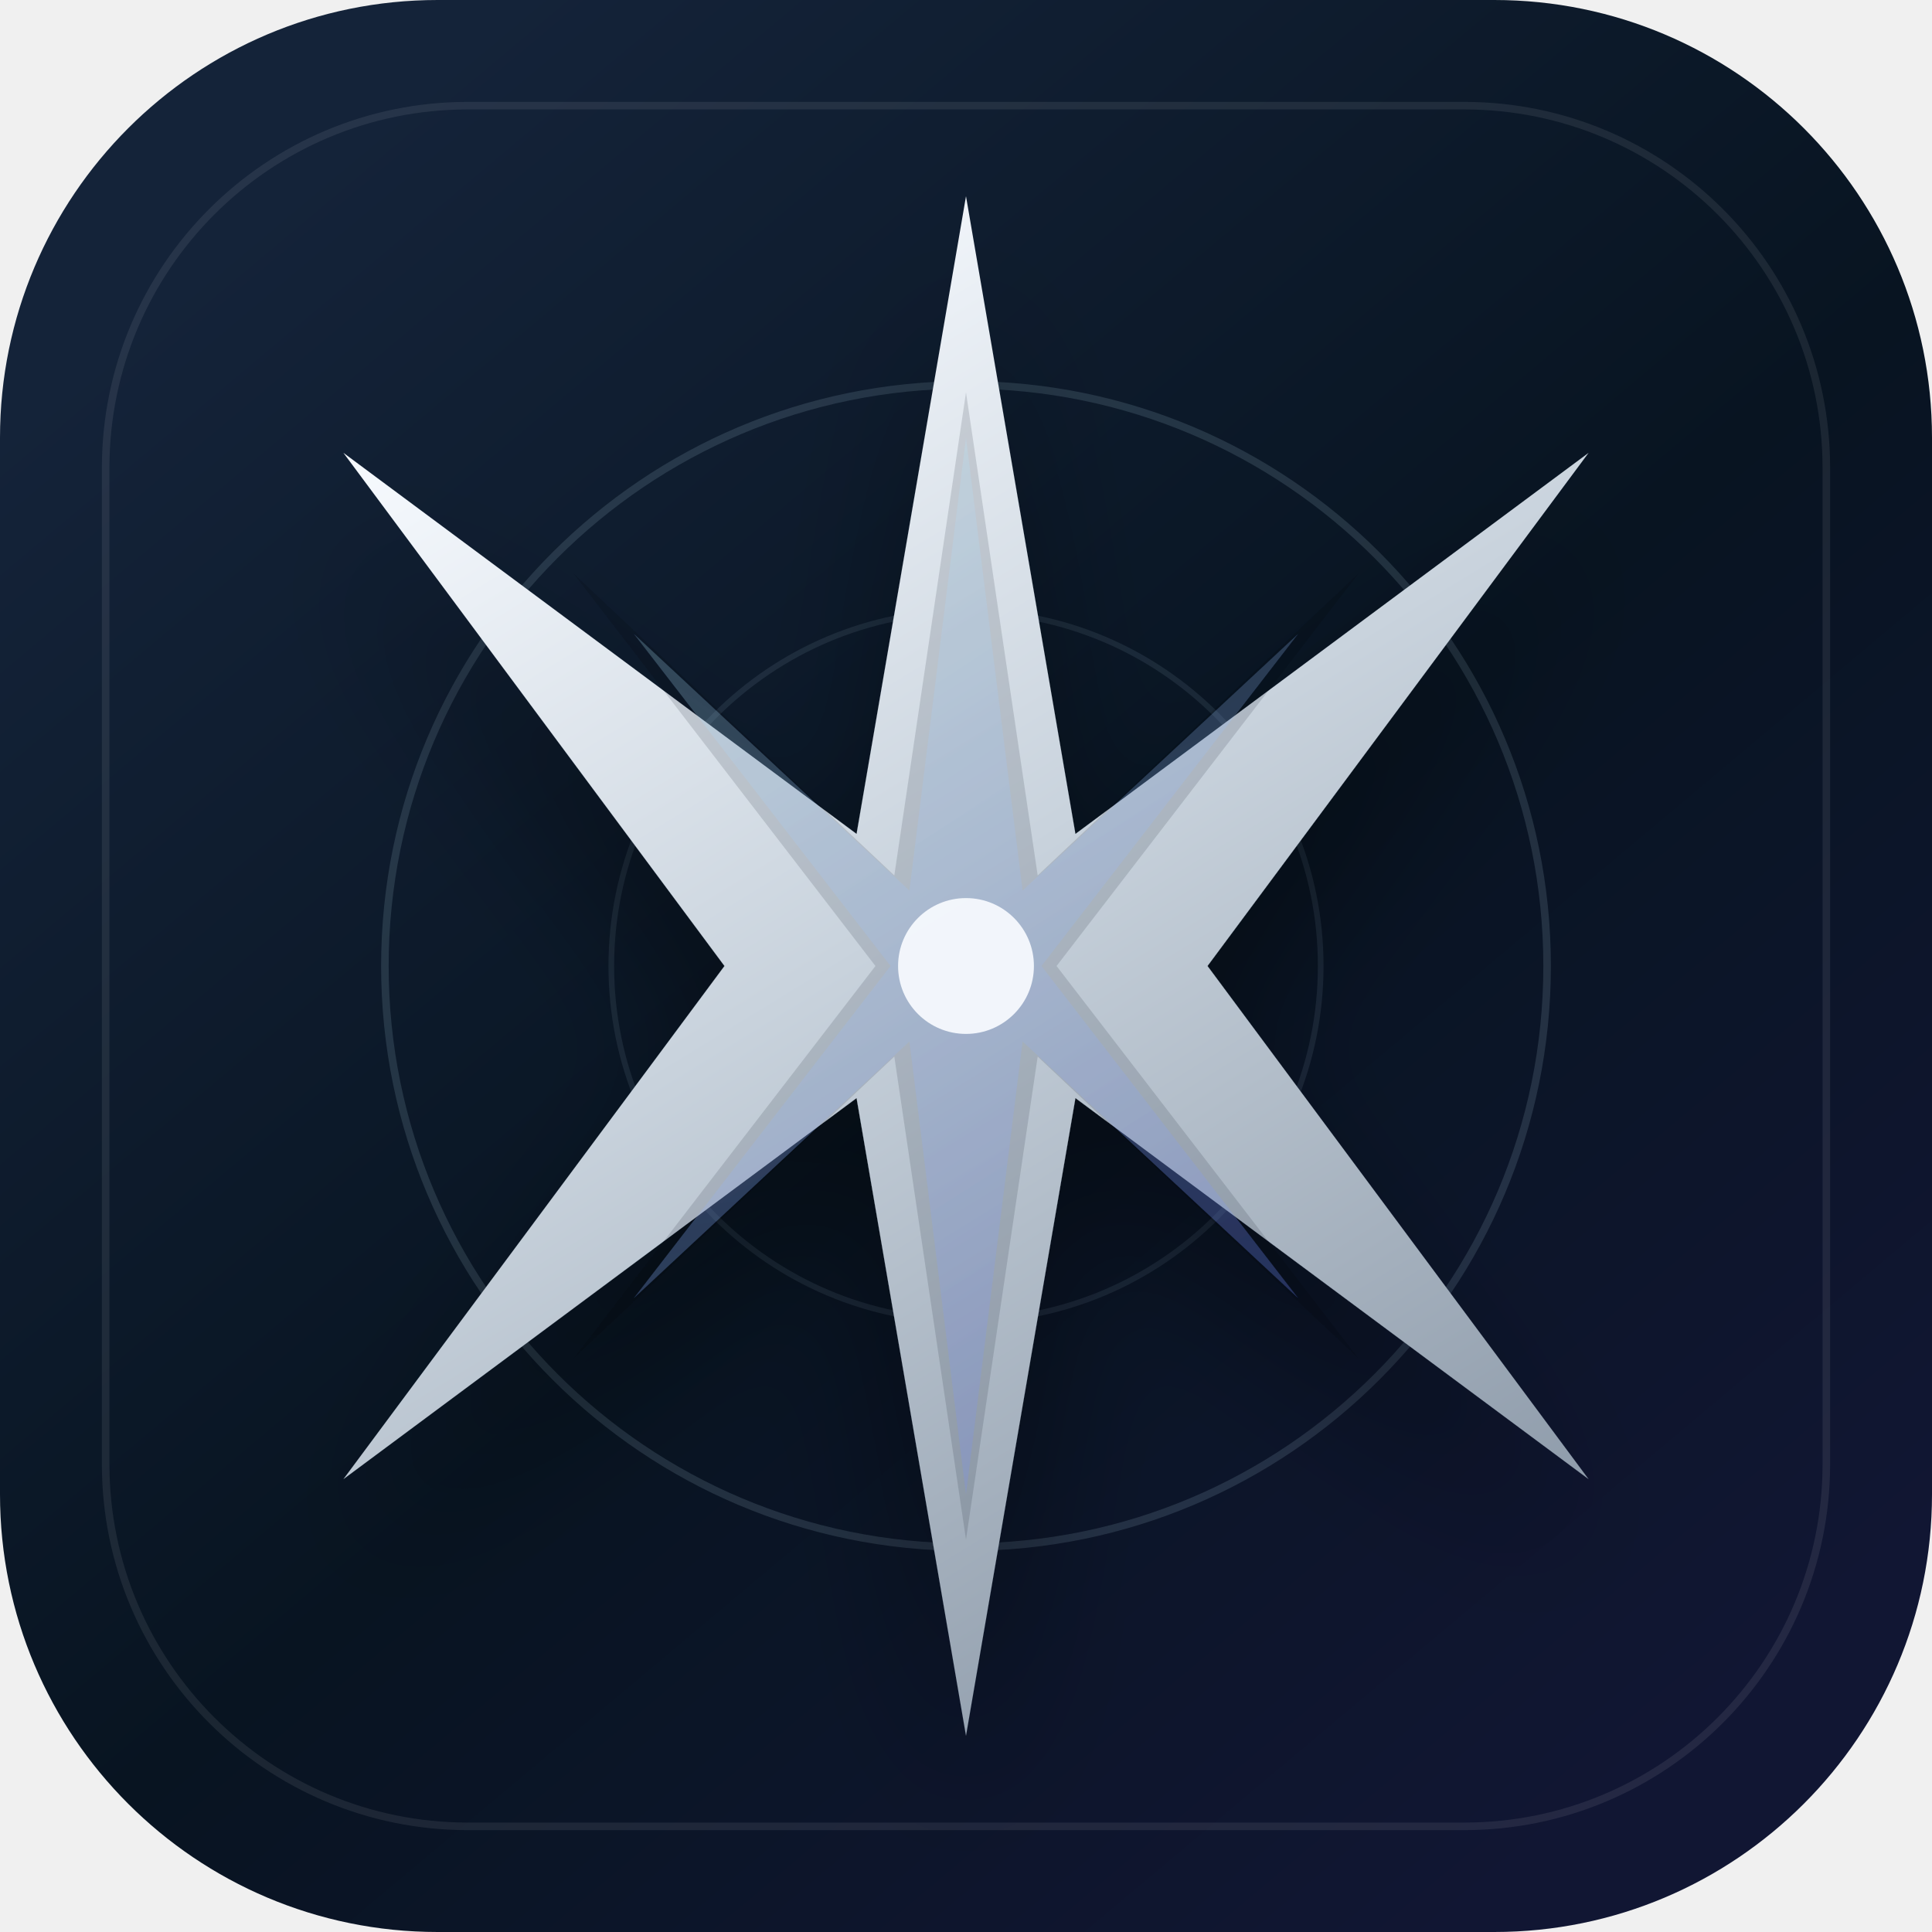
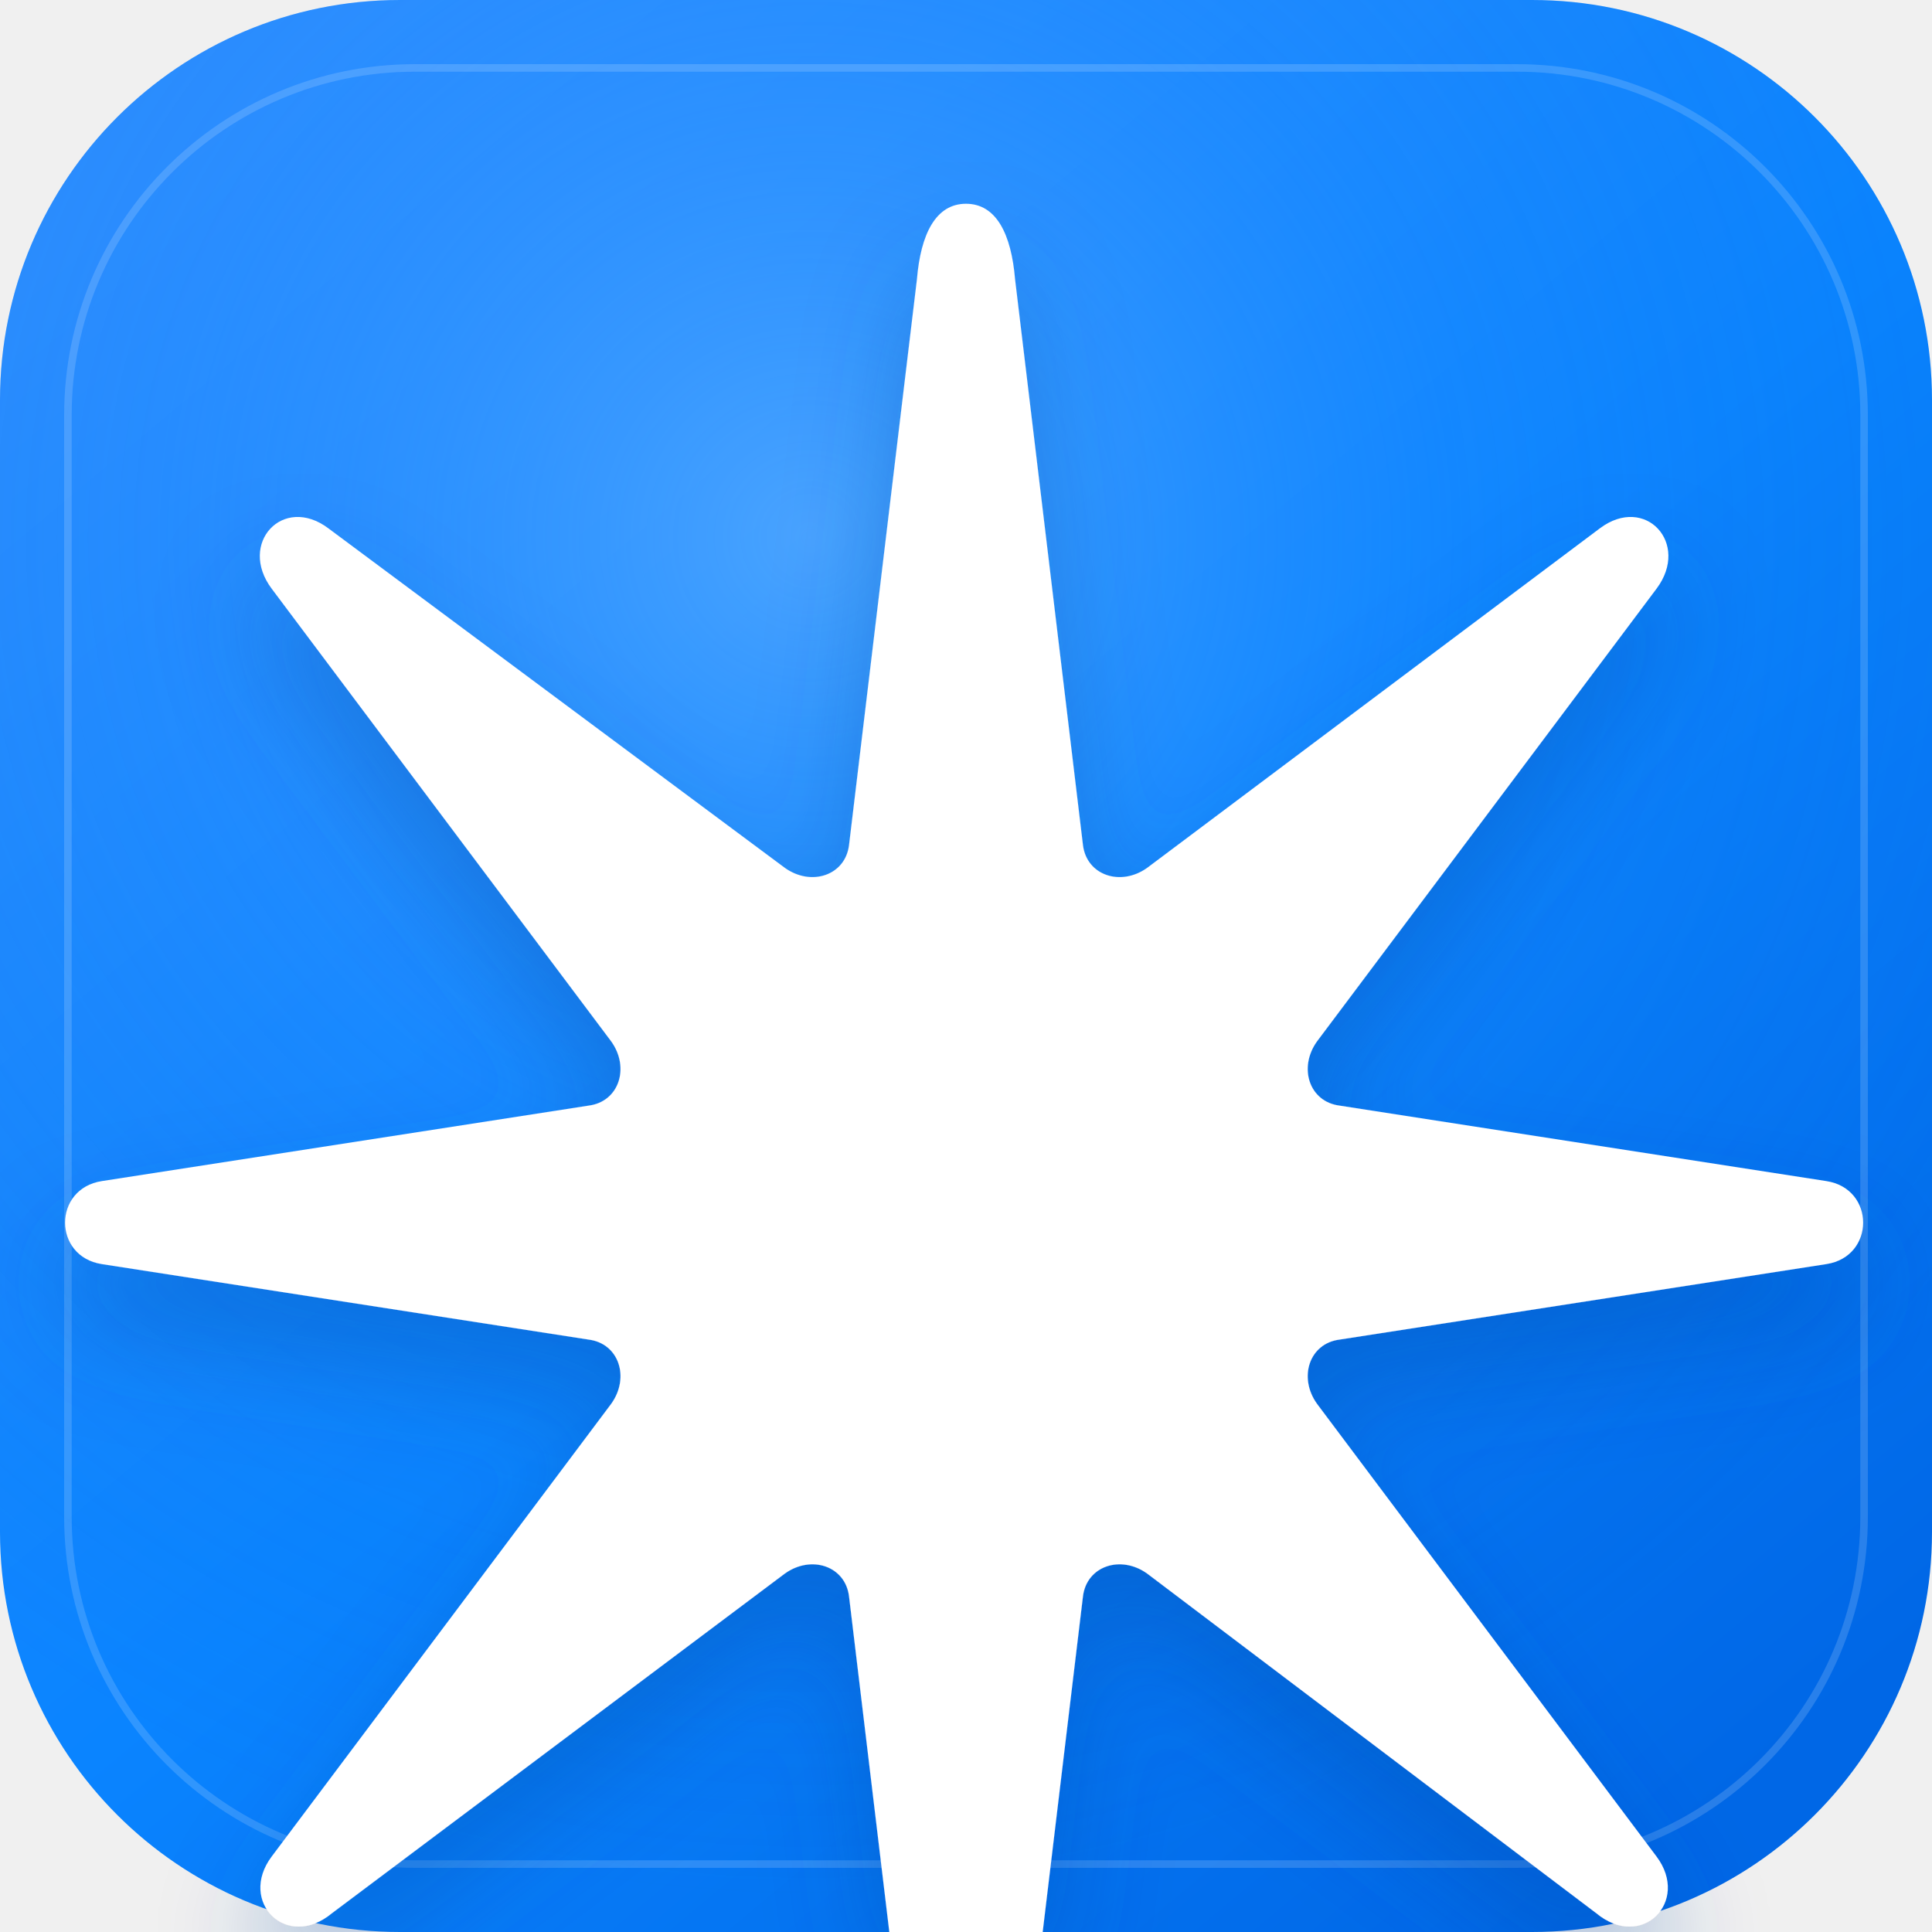
<svg xmlns="http://www.w3.org/2000/svg" viewBox="0 0 512 512" role="img" aria-label="AI助手图标">
  <defs>
-     <linearGradient id="plate" x1="78" y1="48" x2="434" y2="472" gradientUnits="userSpaceOnUse">
-       <stop offset="0" stop-color="#142339" />
-       <stop offset="0.54" stop-color="#081421" />
-       <stop offset="1" stop-color="#111633" />
+     <linearGradient id="blue" x1="64" y1="26" x2="448" y2="486" gradientUnits="userSpaceOnUse">
+       <stop offset="0" stop-color="#2B8DFF" />
+       <stop offset="0.52" stop-color="#0A84FF" />
+       <stop offset="1" stop-color="#0067E6" />
    </linearGradient>
-     <linearGradient id="metal" x1="148" y1="80" x2="364" y2="432" gradientUnits="userSpaceOnUse">
-       <stop offset="0" stop-color="#F8FBFF" />
-       <stop offset="0.45" stop-color="#C9D3DD" />
-       <stop offset="1" stop-color="#8E9BAA" />
-     </linearGradient>
-     <linearGradient id="accent" x1="170" y1="126" x2="340" y2="384" gradientUnits="userSpaceOnUse">
-       <stop offset="0" stop-color="#BFF7FF" />
-       <stop offset="1" stop-color="#6A7CFF" />
-     </linearGradient>
-     <filter id="shadow" x="-20%" y="-20%" width="140%" height="140%">
-       <feDropShadow dx="0" dy="22" stdDeviation="18" flood-color="#000000" flood-opacity="0.36" />
+     <radialGradient id="shine" cx="42%" cy="28%" r="70%">
+       <stop offset="0" stop-color="#70B9FF" stop-opacity=".56" />
+       <stop offset=".48" stop-color="#2C92FF" stop-opacity=".18" />
+       <stop offset="1" stop-color="#005DCE" stop-opacity="0" />
+     </radialGradient>
+     <filter id="softShadow" x="-18%" y="-18%" width="136%" height="136%">
+       <feDropShadow dx="0" dy="16" stdDeviation="14" flood-color="#004EA8" flood-opacity=".34" />
    </filter>
  </defs>
-   <rect width="512" height="512" rx="116" fill="url(#plate)" />
-   <rect x="28" y="28" width="456" height="456" rx="96" fill="none" stroke="#FFFFFF" stroke-opacity="0.08" stroke-width="2" />
-   <circle cx="256" cy="256" r="154" fill="none" stroke="#CDEEFF" stroke-opacity="0.13" stroke-width="2" />
-   <circle cx="256" cy="256" r="94" fill="none" stroke="#CDEEFF" stroke-opacity="0.09" stroke-width="1.5" />
-   <g filter="url(#shadow)">
-     <path d="M256 52 L285 221 L421 120 L320 256 L421 392 L285 291 L256 460 L227 291 L91 392 L192 256 L91 120 L227 221 Z" fill="url(#metal)" />
-     <path d="M256 104 L275 232 L360 152 L280 256 L360 360 L275 280 L256 408 L237 280 L152 360 L232 256 L152 152 L237 232 Z" fill="#07111D" opacity="0.14" />
-     <path d="M256 116 L271 236 L344 168 L276 256 L344 344 L271 276 L256 396 L241 276 L168 344 L236 256 L168 168 L241 236 Z" fill="url(#accent)" opacity="0.22" />
-     <circle cx="256" cy="256" r="18" fill="#F8FBFF" opacity="0.92" />
-   </g>
+   <rect width="512" height="512" rx="106" fill="url(#blue)" />
+   <rect width="512" height="512" rx="106" fill="url(#shine)" />
+   <rect x="18" y="18" width="476" height="476" rx="92" fill="none" stroke="#FFFFFF" stroke-opacity=".16" stroke-width="2" />
+   <path filter="url(#softShadow)" fill="#FFFFFF" d="M256 54c8 0 12 8 13 20l18 150c1 8 10 11 17 6l120-90c12-9 24 4 15 16L349 276c-5 7-2 16 6 17l129 20c13 2 13 20 0 22l-129 20c-8 1-11 10-6 17l90 120c9 12-4 25-16 15l-119-90c-7-5-16-2-17 6l-18 150c-1 12-5 20-13 20s-12-8-13-20l-18-150c-1-8-10-11-17-6L88 507c-12 10-25-3-16-15l90-120c5-7 2-16-6-17L27 335c-13-2-13-20 0-22l129-20c8-1 11-10 6-17L72 156c-9-12 3-25 15-16l121 90c7 5 16 2 17-6l18-150c1-12 5-20 13-20Z" />
</svg>
